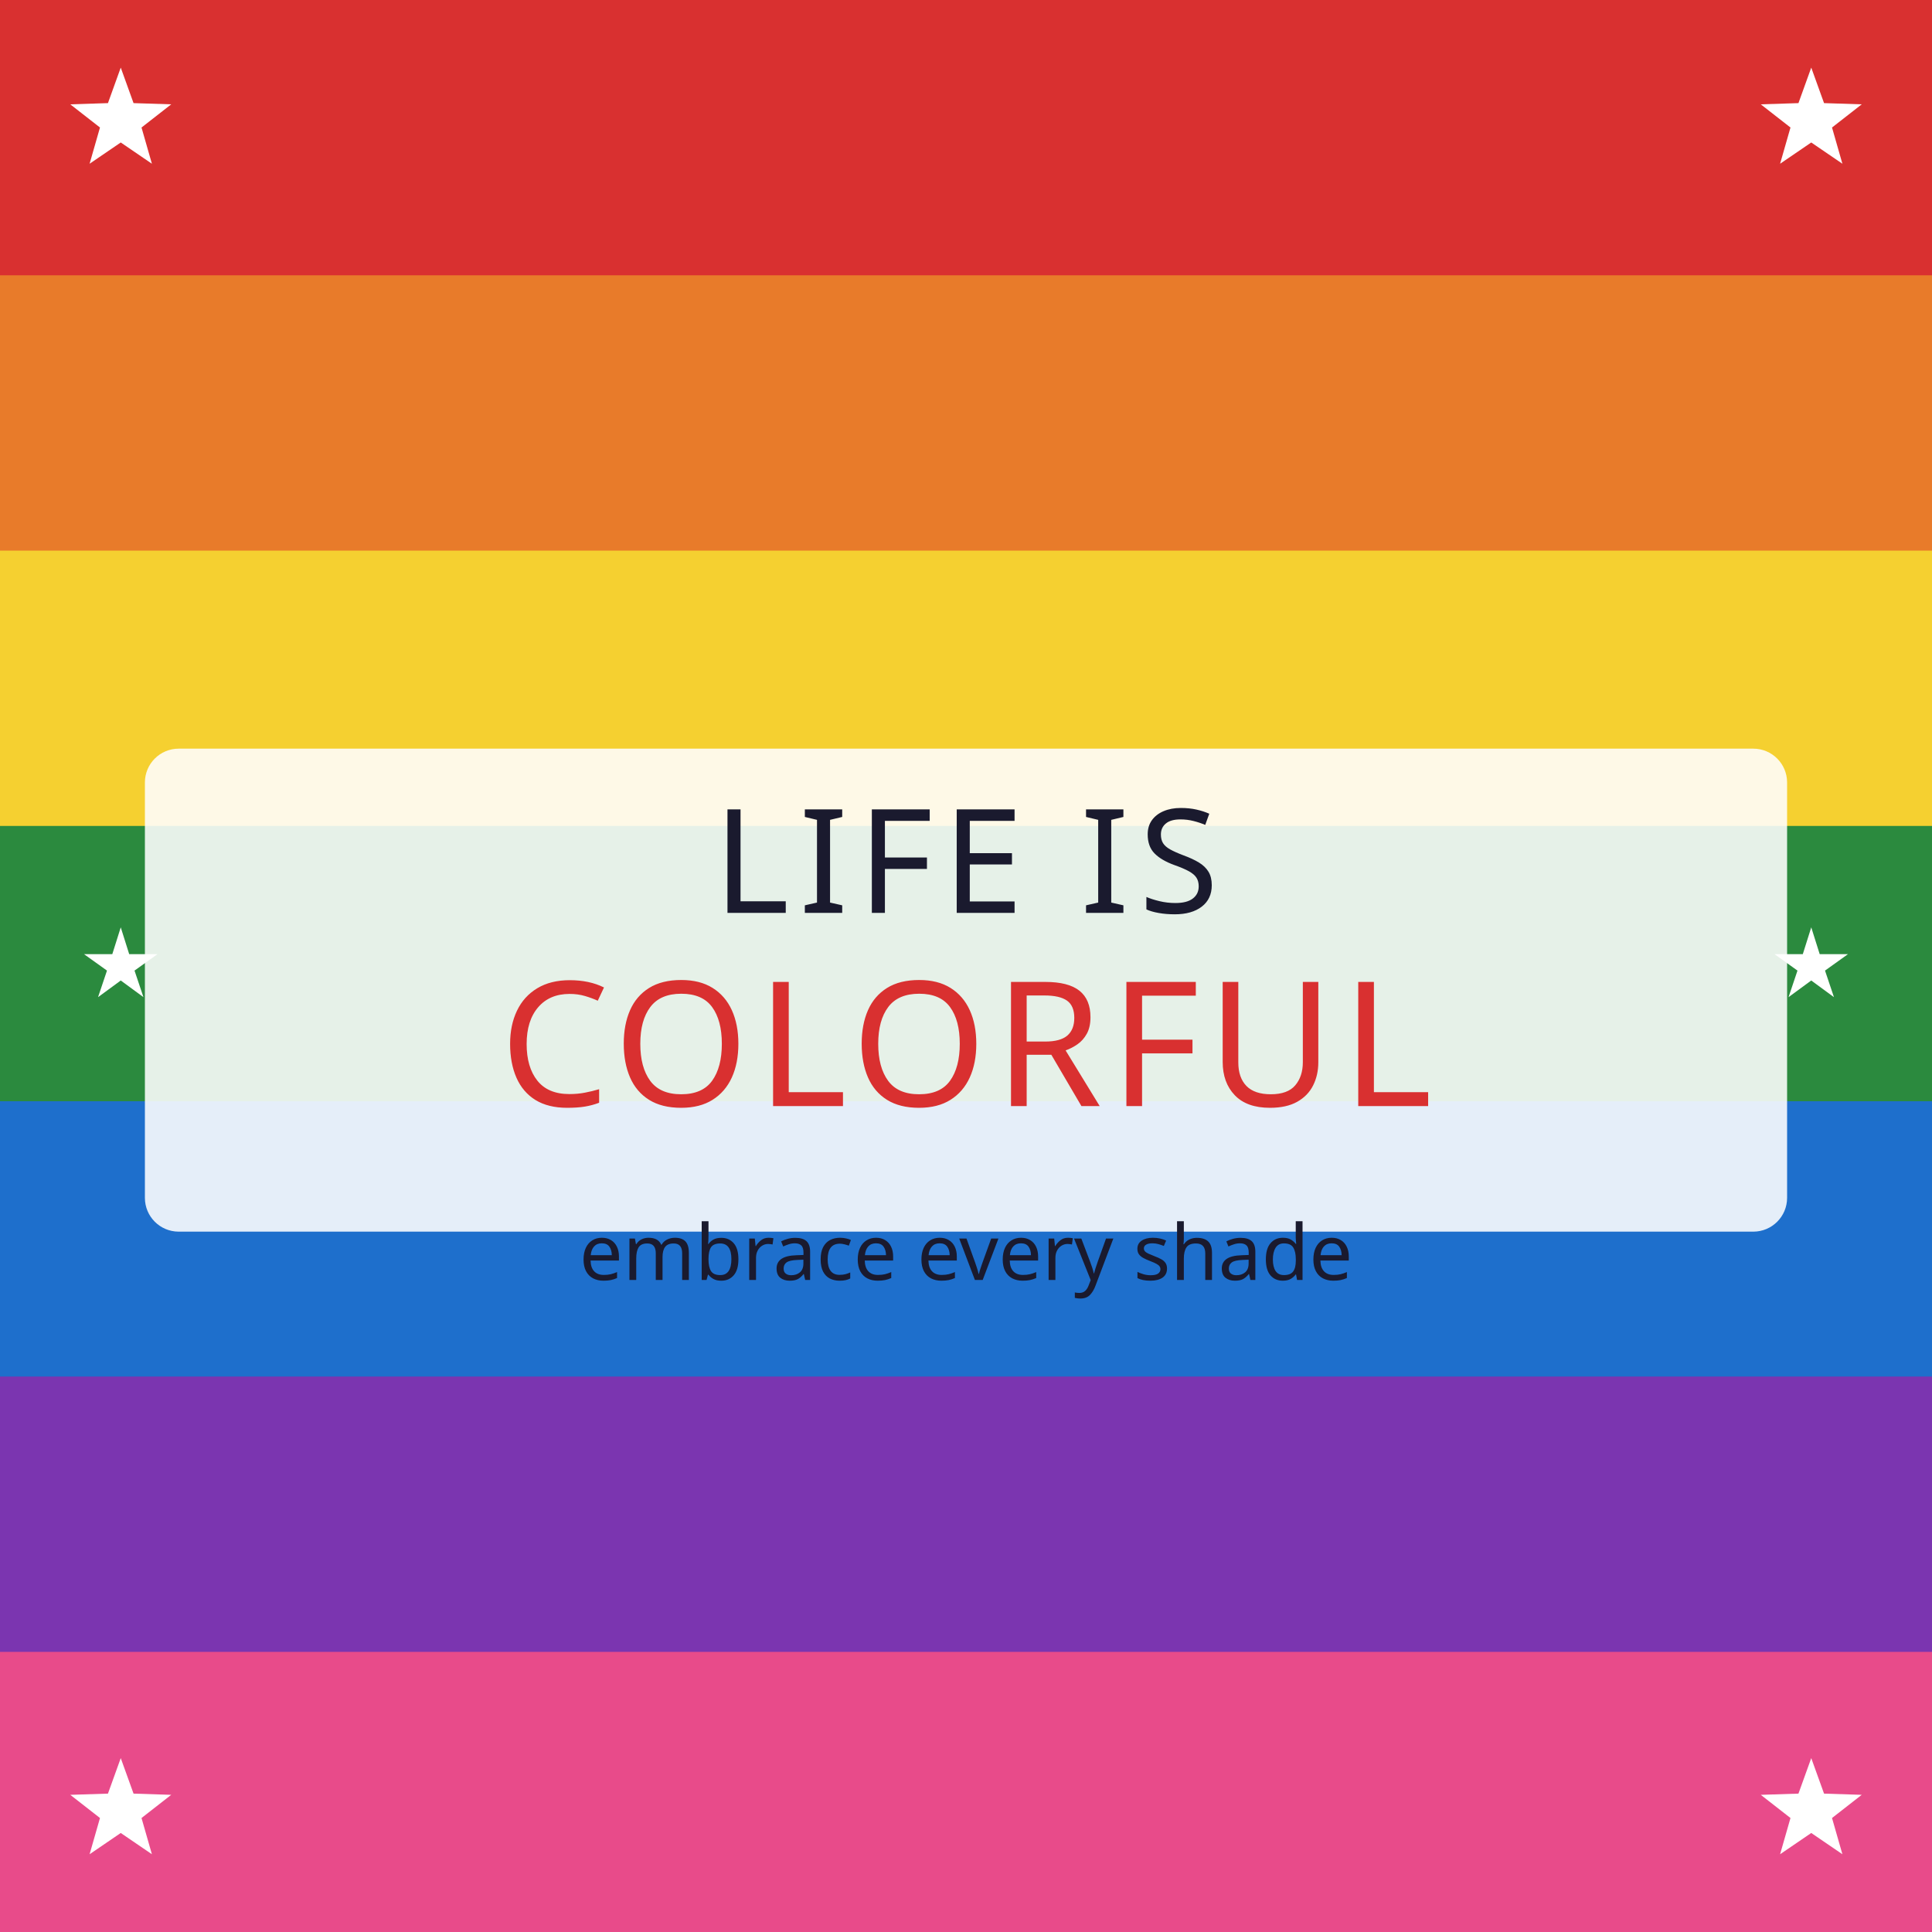
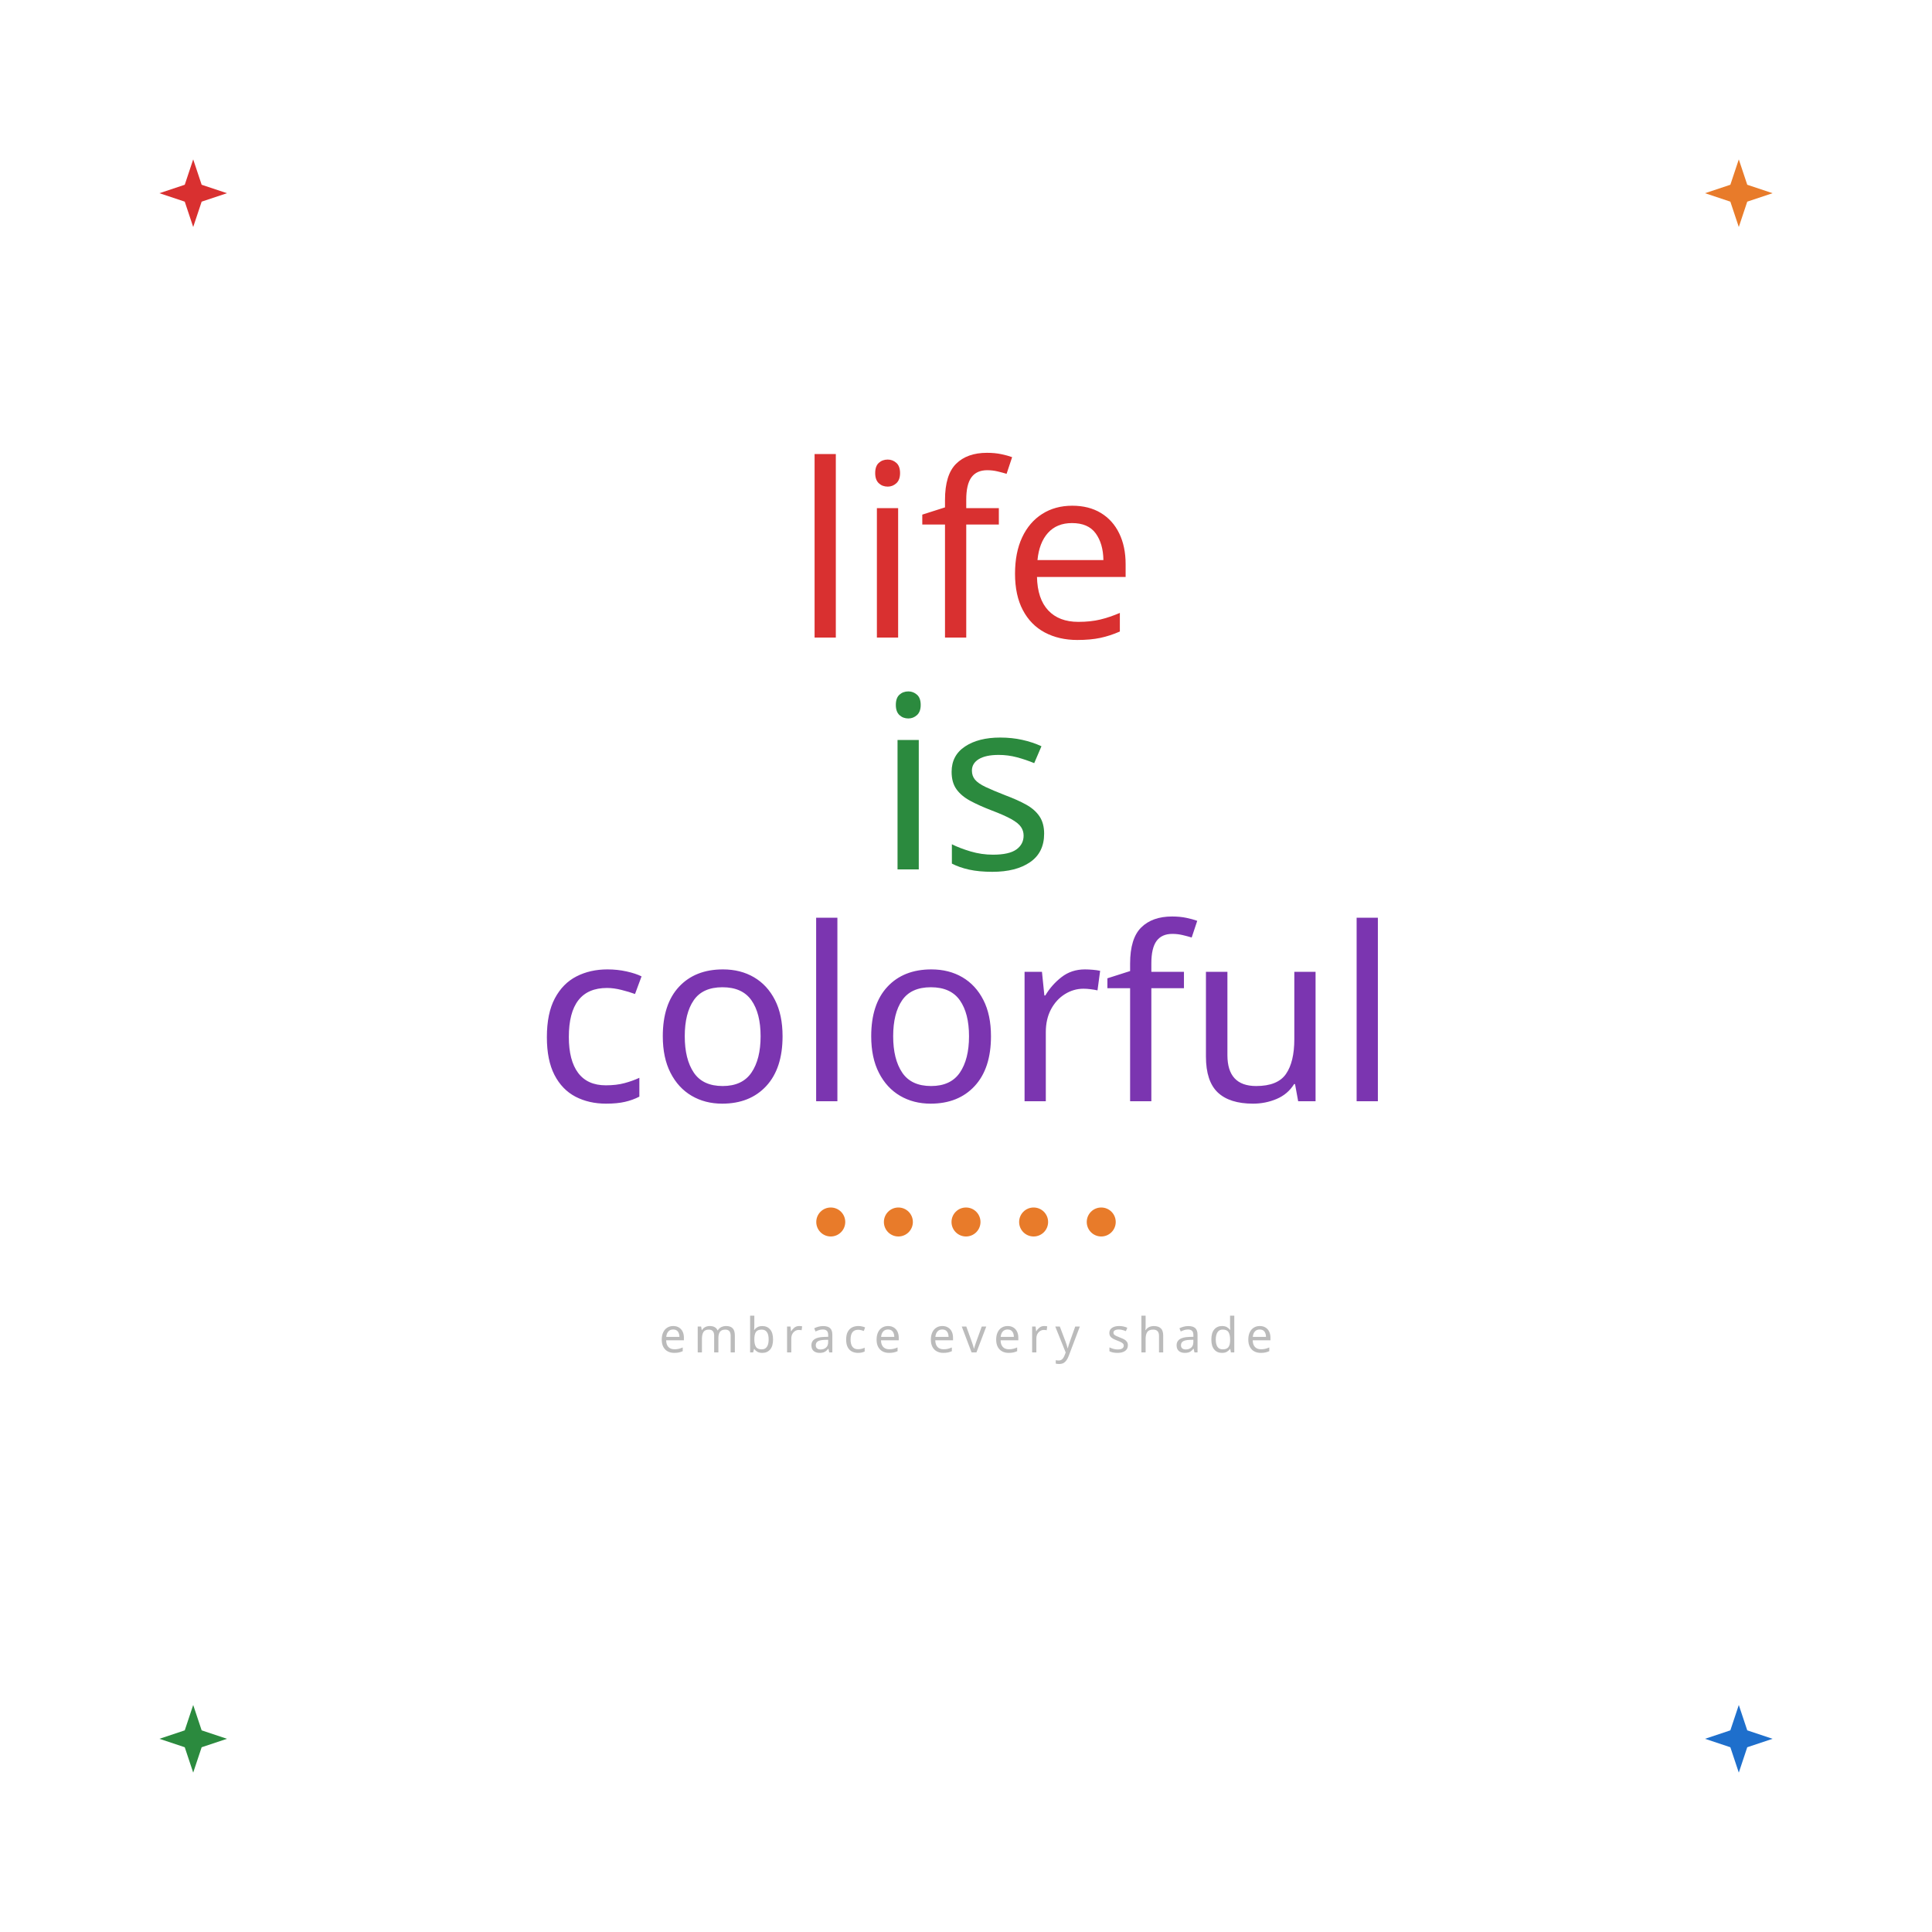
<svg xmlns="http://www.w3.org/2000/svg" viewBox="0 0 800 800" width="800" height="800">
-   <rect width="800" height="800" fill="#F5D030" />
+   <rect width="800" height="800" fill="#FFFFFF" />
  <defs>
    <style>
      @font-face { font-family: 'BebasNeue'; src: url('/usr/local/share/fonts/BebasNeue-Regular.ttf'); }
      @font-face { font-family: 'GreatVibes'; src: url('/usr/local/share/fonts/GreatVibes-Regular.ttf'); }
      @font-face { font-family: 'Cormorant'; src: url('/usr/local/share/fonts/CormorantGaramond-Bold.ttf'); }
      @font-face { font-family: 'CormorantItalic'; src: url('/usr/local/share/fonts/CormorantGaramond-BoldItalic.ttf'); }
    </style>
  </defs>
-   <rect x="0" y="0" width="800" height="116" fill="#D93030" />
-   <rect x="0" y="114" width="800" height="116" fill="#E87B2A" />
-   <rect x="0" y="228" width="800" height="116" fill="#F5D030" />
-   <rect x="0" y="342" width="800" height="116" fill="#2B8A3E" />
-   <rect x="0" y="456" width="800" height="116" fill="#1E6FCC" />
-   <rect x="0" y="570" width="800" height="116" fill="#7B35B0" />
-   <rect x="0" y="684" width="800" height="116" fill="#E84B8A" />
-   <rect x="60" y="310" width="680" height="200" fill="#FFFFFF" opacity="0.88" rx="14" />
-   <text x="400" y="378" text-anchor="middle" font-family="BebasNeue, sans-serif" font-size="60" fill="#1A1A2E" letter-spacing="4">LIFE IS</text>
-   <text x="400" y="458" text-anchor="middle" font-family="BebasNeue, sans-serif" font-size="72" fill="#D93030" letter-spacing="3">COLORFUL</text>
-   <polygon points="50.0,28.0 55.3,42.7 70.9,43.2 58.6,52.8 62.9,67.8 50.0,59.0 37.1,67.8 41.4,52.8 29.1,43.2 44.7,42.7" fill="#FFFFFF" />
-   <polygon points="750.0,28.0 755.3,42.7 770.9,43.2 758.6,52.8 762.9,67.8 750.0,59.0 737.1,67.8 741.4,52.8 729.1,43.2 744.7,42.7" fill="#FFFFFF" />
-   <polygon points="50.0,728.0 55.3,742.7 70.9,743.2 58.6,752.8 62.9,767.8 50.0,759.0 37.1,767.8 41.4,752.8 29.1,743.2 44.7,742.7" fill="#FFFFFF" />
-   <polygon points="750.0,728.0 755.3,742.7 770.9,743.2 758.6,752.8 762.9,767.8 750.0,759.0 737.1,767.8 741.4,752.8 729.1,743.2 744.7,742.7" fill="#FFFFFF" />
-   <polygon points="50.0,384.0 53.5,395.1 65.2,395.1 55.7,401.9 59.4,412.9 50.0,406.0 40.6,412.9 44.3,401.9 34.8,395.1 46.5,395.1" fill="#FFFFFF" />
-   <polygon points="750.0,384.0 753.5,395.1 765.2,395.1 755.7,401.9 759.4,412.9 750.0,406.0 740.6,412.9 744.3,401.9 734.8,395.1 746.5,395.1" fill="#FFFFFF" />
-   <text x="400" y="530" text-anchor="middle" font-family="GreatVibes, sans-serif" font-size="32" fill="#1A1A2E">embrace every shade</text>
+   <polygon points="80.0,66.0 83.5,76.5 94.0,80.0 83.5,83.5 80.0,94.0 76.5,83.5 66.0,80.0 76.5,76.5" fill="#D93030" />
+   <polygon points="720.0,66.0 723.5,76.5 734.0,80.0 723.5,83.5 720.0,94.0 716.5,83.5 706.0,80.0 716.5,76.5" fill="#E87B2A" />
+   <polygon points="80.0,706.0 83.5,716.5 94.0,720.0 83.5,723.5 80.0,734.0 76.5,723.5 66.0,720.0 76.5,716.5" fill="#2B8A3E" />
+   <polygon points="720.0,706.0 723.5,716.5 734.0,720.0 723.5,723.5 720.0,734.0 716.5,723.5 706.0,720.0 716.5,716.5" fill="#1E6FCC" />
+   <text x="400" y="264" text-anchor="middle" font-family="GreatVibes, sans-serif" font-size="100" fill="#D93030">life</text>
+   <text x="400" y="360" text-anchor="middle" font-family="GreatVibes, sans-serif" font-size="100" fill="#2B8A3E">is</text>
+   <text x="400" y="456" text-anchor="middle" font-family="GreatVibes, sans-serif" font-size="100" fill="#7B35B0">colorful</text>
+   <circle cx="344.0" cy="506.0" r="6" fill="#E87B2A" />
+   <circle cx="372.0" cy="506.0" r="6" fill="#E87B2A" />
+   <circle cx="400.0" cy="506.0" r="6" fill="#E87B2A" />
+   <circle cx="428.0" cy="506.0" r="6" fill="#E87B2A" />
+   <circle cx="456.0" cy="506.0" r="6" fill="#E87B2A" />
+   <text x="400" y="560" text-anchor="middle" font-family="CormorantItalic, sans-serif" font-size="20" fill="#BBBBBB" letter-spacing="3">embrace every shade</text>
</svg>
